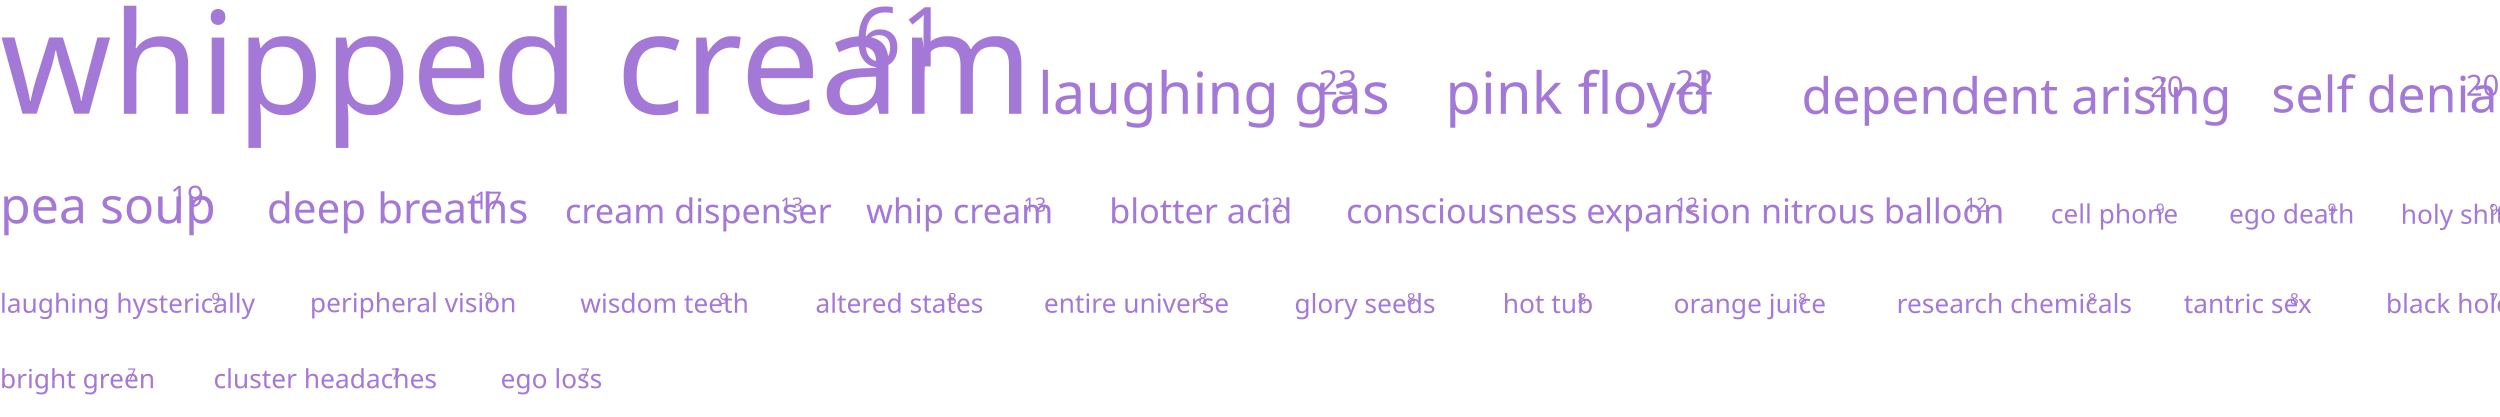
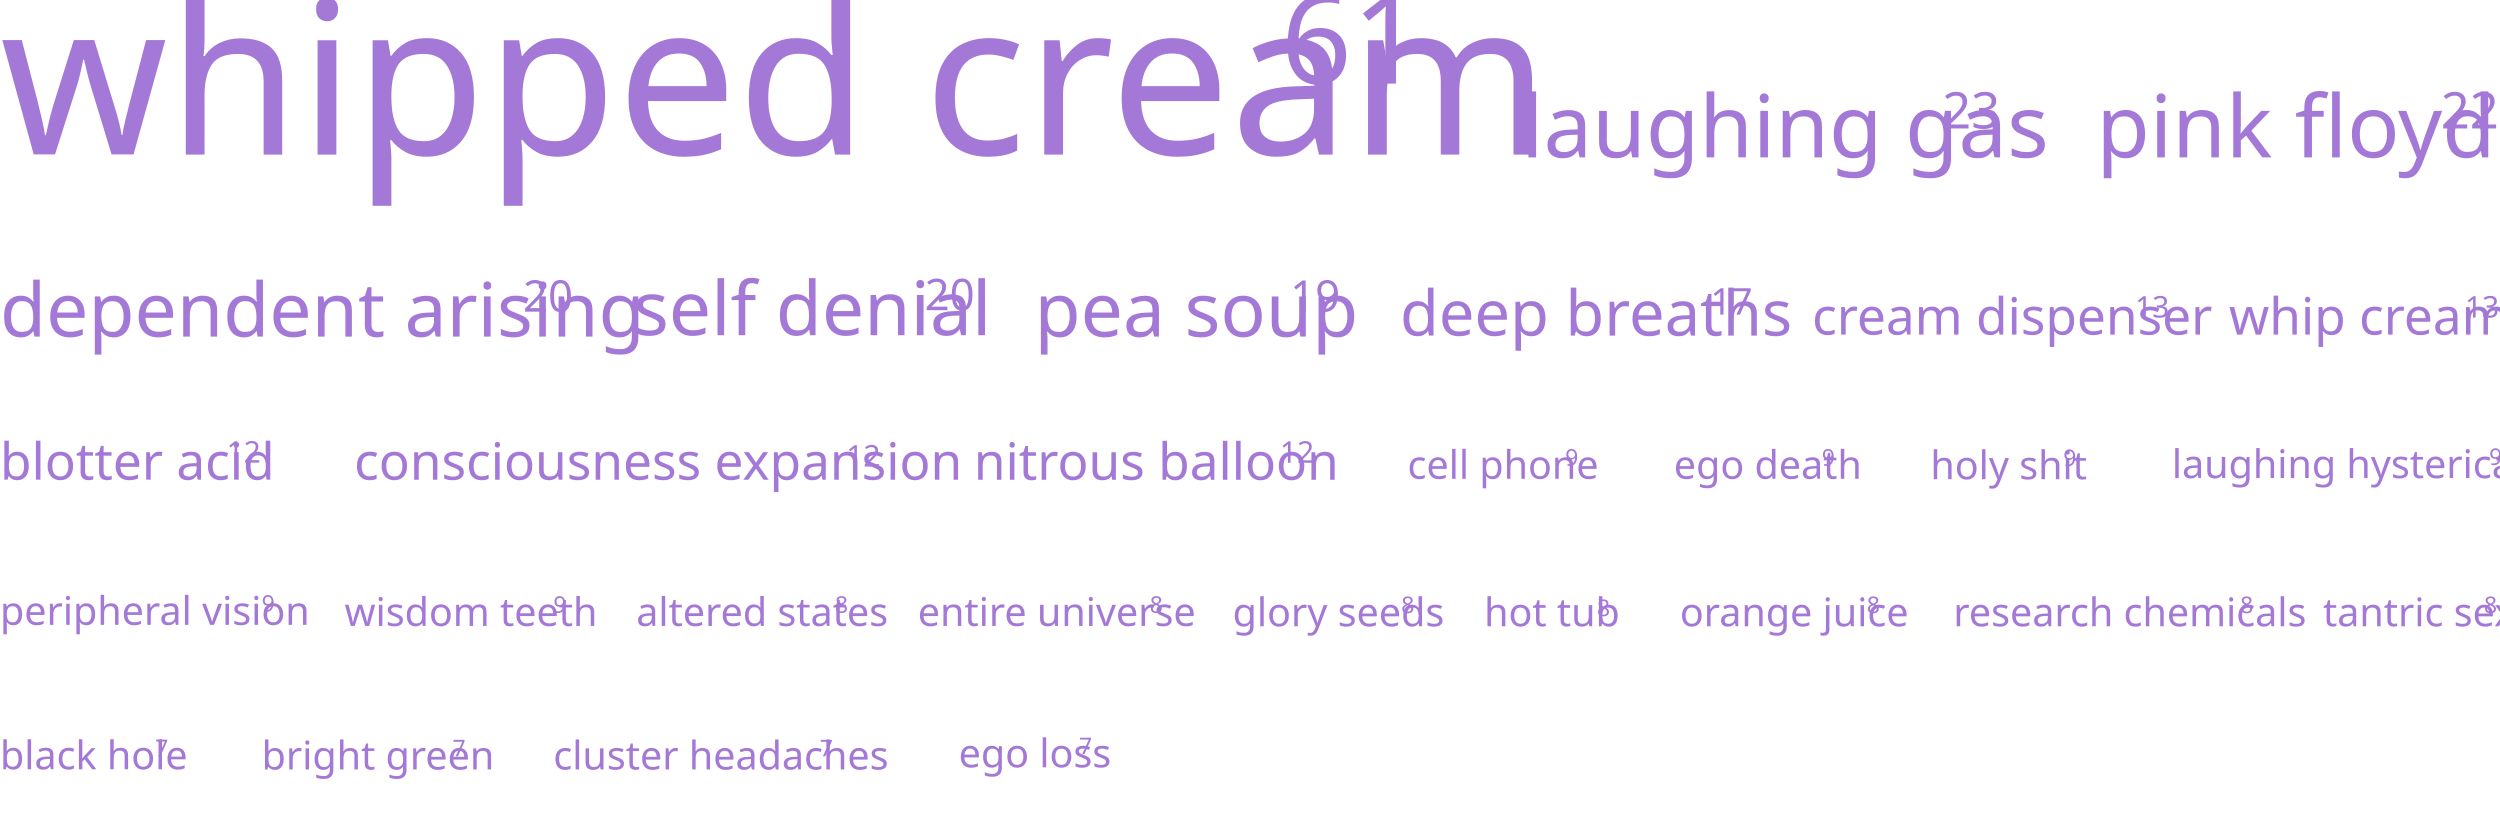
- <svg xmlns="http://www.w3.org/2000/svg" version="1.1" id="Layer_1" x="0px" y="0px" width="1140px" height="190px" viewBox="7.294 0 1140 190" enable-background="new 7.294 0 1140 190" xml:space="preserve">
-   <text transform="matrix(1 0 0 1 7.2939 51.9004)" fill="#A478D6" font-family="'CrimsonText-Roman'" font-size="64.84">whipped cream</text>
-   <text transform="matrix(0.583 0 0 0.583 396.6484 30.3086)" fill="#A478D6" font-family="'CrimsonText-Roman'" font-size="64.84">61 </text>
-   <text transform="matrix(1 0 0 1 480.5791 51.9009)" fill="#A478D6" font-family="'CrimsonText-Roman'" font-size="26.4">laughing gas</text>
-   <text transform="matrix(0.583 0 0 0.583 608.6084 43.1099)" fill="#A478D6" font-family="'CrimsonText-Roman'" font-size="26.4">23 </text>
-   <text transform="matrix(1 0 0 1 666.3584 51.9004)" fill="#A478D6" font-family="'CrimsonText-Roman'" font-size="26.4">pink floyd</text>
-   <text transform="matrix(0.583 0 0 0.583 771.0557 43.1094)" fill="#A478D6" font-family="'CrimsonText-Roman'" font-size="26.4">22 </text>
-   <text transform="matrix(1 0 0 1 828.791 51.9014)" fill="#A478D6" font-family="'CrimsonText-Roman'" font-size="22.8">dependent arising</text>
-   <text transform="matrix(0.583 0 0 0.583 987.79 44.3086)" fill="#A478D6" font-family="'CrimsonText-Roman'" font-size="22.8">20 </text>
-   <text transform="matrix(1 0 0 1 1043.071 51.2368)" fill="#A478D6" font-family="'CrimsonText-Roman'" font-size="22.8">self denial</text>
-   <text transform="matrix(0.583 0 0 0.583 1131.755 43.644)" fill="#A478D6" font-family="'CrimsonText-Roman'" font-size="22.8">20 </text>
-   <text transform="matrix(1 0 0 1 7.2939 101.7993)" fill="#A478D6" font-family="'CrimsonText-Roman'" font-size="22.8">pea soup</text>
-   <text transform="matrix(0.583 0 0 0.583 85.001 94.2065)" fill="#A478D6" font-family="'CrimsonText-Roman'" font-size="22.8">19 </text>
-   <text transform="matrix(1 0 0 1 129.0161 101.7988)" fill="#A478D6" font-family="'CrimsonText-Roman'" font-size="19.2">deep breaths</text>
-   <text transform="matrix(0.583 0 0 0.583 223.3662 95.4053)" fill="#A478D6" font-family="'CrimsonText-Roman'" font-size="19.2">17 </text>
-   <text transform="matrix(1 0 0 1 264.918 101.7983)" fill="#A478D6" font-family="'CrimsonText-Roman'" font-size="15.6">cream dispenser</text>
-   <text transform="matrix(0.583 0 0 0.583 363.1035 96.604)" fill="#A478D6" font-family="'CrimsonText-Roman'" font-size="15.6">13 </text>
-   <text transform="matrix(1 0 0 1 402.2212 101.7993)" fill="#A478D6" font-family="'CrimsonText-Roman'" font-size="15.6">whip cream</text>
-   <text transform="matrix(0.583 0 0 0.583 473.9907 96.605)" fill="#A478D6" font-family="'CrimsonText-Roman'" font-size="15.6">13 </text>
-   <text transform="matrix(1 0 0 1 513.1089 101.7979)" fill="#A478D6" font-family="'CrimsonText-Roman'" font-size="15.6">blotter acid</text>
-   <text transform="matrix(0.583 0 0 0.583 581.9834 96.6035)" fill="#A478D6" font-family="'CrimsonText-Roman'" font-size="15.6">12 </text>
-   <text transform="matrix(1 0 0 1 621.0918 101.7993)" fill="#A478D6" font-family="'CrimsonText-Roman'" font-size="15.6">consciousness expansion</text>
-   <text transform="matrix(0.583 0 0 0.583 771.1807 96.605)" fill="#A478D6" font-family="'CrimsonText-Roman'" font-size="15.6">12 </text>
-   <text transform="matrix(1 0 0 1 810.2891 101.8389)" fill="#A478D6" font-family="'CrimsonText-Roman'" font-size="15.6">nitrous balloon</text>
-   <text transform="matrix(0.583 0 0 0.583 903.3398 96.6445)" fill="#A478D6" font-family="'CrimsonText-Roman'" font-size="15.6">12 </text>
-   <text transform="matrix(1 0 0 1 942.4492 101.8389)" fill="#A478D6" font-family="'CrimsonText-Roman'" font-size="12">cell phone</text>
-   <text transform="matrix(0.583 0 0 0.583 990.3789 97.8428)" fill="#A478D6" font-family="'CrimsonText-Roman'" font-size="12">9 </text>
-   <text transform="matrix(1 0 0 1 1023.727 101.8384)" fill="#A478D6" font-family="'CrimsonText-Roman'" font-size="12">ego death</text>
-   <text transform="matrix(0.583 0 0 0.583 1068.691 97.8423)" fill="#A478D6" font-family="'CrimsonText-Roman'" font-size="12">9 </text>
-   <text transform="matrix(1 0 0 1 1102.04 102.0381)" fill="#A478D6" font-family="'CrimsonText-Roman'" font-size="12">holy shit</text>
-   <text transform="matrix(0.583 0 0 0.583 1142.423 98.042)" fill="#A478D6" font-family="'CrimsonText-Roman'" font-size="12">9 </text>
-   <text transform="matrix(1 0 0 1 7.2939 142.5996)" fill="#A478D6" font-family="'CrimsonText-Roman'" font-size="12">laughing hysterically</text>
-   <text transform="matrix(0.583 0 0 0.583 103.7397 138.6035)" fill="#A478D6" font-family="'CrimsonText-Roman'" font-size="12">9</text>
-   <text transform="matrix(1 0 0 1 107.0464 142.5996)" fill="#A478D6" font-family="'CrimsonText-Roman'" font-size="12"> </text>
-   <text transform="matrix(1 0 0 1 148.6201 142.355)" fill="#A478D6" font-family="'CrimsonText-Roman'" font-size="12">peripheral vision</text>
-   <text transform="matrix(0.583 0 0 0.583 228.1553 138.3589)" fill="#A478D6" font-family="'CrimsonText-Roman'" font-size="12">9 </text>
-   <text transform="matrix(1 0 0 1 271.916 142.6001)" fill="#A478D6" font-family="'CrimsonText-Roman'" font-size="12">wisdom teeth</text>
-   <text transform="matrix(0.583 0 0 0.583 335.3848 138.604)" fill="#A478D6" font-family="'CrimsonText-Roman'" font-size="12">9 </text>
-   <text transform="matrix(1 0 0 1 379.146 142.6001)" fill="#A478D6" font-family="'CrimsonText-Roman'" font-size="12">altered states</text>
-   <text transform="matrix(0.583 0 0 0.583 439.5327 138.604)" fill="#A478D6" font-family="'CrimsonText-Roman'" font-size="12">8 </text>
-   <text transform="matrix(1 0 0 1 483.2935 142.6001)" fill="#A478D6" font-family="'CrimsonText-Roman'" font-size="12">entire universe</text>
-   <text transform="matrix(0.583 0 0 0.583 553.7935 138.604)" fill="#A478D6" font-family="'CrimsonText-Roman'" font-size="12">8 </text>
-   <text transform="matrix(1 0 0 1 597.5547 142.7383)" fill="#A478D6" font-family="'CrimsonText-Roman'" font-size="12">glory seeds</text>
-   <text transform="matrix(0.583 0 0 0.583 648.8008 138.7422)" fill="#A478D6" font-family="'CrimsonText-Roman'" font-size="12">8 </text>
-   <text transform="matrix(1 0 0 1 692.5615 142.7383)" fill="#A478D6" font-family="'CrimsonText-Roman'" font-size="12">hot tub</text>
-   <text transform="matrix(0.583 0 0 0.583 726.6982 138.7422)" fill="#A478D6" font-family="'CrimsonText-Roman'" font-size="12">8 </text>
-   <text transform="matrix(1 0 0 1 770.46 142.7383)" fill="#A478D6" font-family="'CrimsonText-Roman'" font-size="12">orange juice</text>
-   <text transform="matrix(0.583 0 0 0.583 827.2725 138.7422)" fill="#A478D6" font-family="'CrimsonText-Roman'" font-size="12">8</text>
-   <text transform="matrix(1 0 0 1 830.5791 142.7383)" fill="#A478D6" font-family="'CrimsonText-Roman'" font-size="12"> </text>
-   <text transform="matrix(1 0 0 1 872.1533 142.7383)" fill="#A478D6" font-family="'CrimsonText-Roman'" font-size="12">research chemicals</text>
-   <text transform="matrix(0.583 0 0 0.583 959.3174 138.7422)" fill="#A478D6" font-family="'CrimsonText-Roman'" font-size="12">8 </text>
-   <text transform="matrix(1 0 0 1 1003.079 142.7383)" fill="#A478D6" font-family="'CrimsonText-Roman'" font-size="12">tantric sex</text>
-   <text transform="matrix(0.583 0 0 0.583 1051.513 138.7422)" fill="#A478D6" font-family="'CrimsonText-Roman'" font-size="12">8 </text>
-   <text transform="matrix(1 0 0 1 1095.273 142.7383)" fill="#A478D6" font-family="'CrimsonText-Roman'" font-size="12">black hole</text>
-   <text transform="matrix(0.583 0 0 0.583 1142.43 138.7422)" fill="#A478D6" font-family="'CrimsonText-Roman'" font-size="12">7 </text>
-   <text transform="matrix(1 0 0 1 7.2939 176.9976)" fill="#A478D6" font-family="'CrimsonText-Roman'" font-size="12">bright green</text>
-   <text transform="matrix(0.583 0 0 0.583 65.3252 173.0015)" fill="#A478D6" font-family="'CrimsonText-Roman'" font-size="12">7 </text>
-   <text transform="matrix(1 0 0 1 104.6523 176.9976)" fill="#A478D6" font-family="'CrimsonText-Roman'" font-size="12">cluster headaches</text>
-   <text transform="matrix(0.583 0 0 0.583 185.6523 173.0015)" fill="#A478D6" font-family="'CrimsonText-Roman'" font-size="12">7</text>
-   <text transform="matrix(1 0 0 1 188.9521 176.9976)" fill="#A478D6" font-family="'CrimsonText-Roman'" font-size="12"> </text>
-   <text transform="matrix(1 0 0 1 235.5615 176.9976)" fill="#A478D6" font-family="'CrimsonText-Roman'" font-size="12">ego loss</text>
-   <text transform="matrix(0.583 0 0 0.583 272.1475 173.0015)" fill="#A478D6" font-family="'CrimsonText-Roman'" font-size="12">7</text>
-   <text transform="matrix(1 0 0 1 275.4473 176.9976)" fill="#A478D6" font-family="'CrimsonText-Roman'" font-size="12"> </text>
+ <svg xmlns="http://www.w3.org/2000/svg" version="1.1" id="Layer_1" x="0px" y="0px" width="1140px" height="376.966px" viewBox="272 325.89 1140 376.966" enable-background="new 272 325.89 1140 376.966" xml:space="preserve">
+   <g>
+     <text transform="matrix(1 0 0 1 272 396.391)" fill="#A478D6" font-family="'CrimsonText-Roman'" font-size="97.259">whipped cream</text>
+     <text transform="matrix(1 0 0 1 856.0322 364.0038)" fill="#A478D6" font-family="'CrimsonText-Roman'" font-size="56.702">61 </text>
+   </g>
+   <g>
+     <text transform="matrix(1 0 0 1 965.6133 397.6644)" fill="#A478D6" font-family="'CrimsonText-Roman'" font-size="39.6">laughing gas</text>
+     <text transform="matrix(1 0 0 1 1157.657 384.4784)" fill="#A478D6" font-family="'CrimsonText-Roman'" font-size="23.087">23 </text>
+   </g>
+   <g>
+     <text transform="matrix(1 0 0 1 1227.967 397.6649)" fill="#A478D6" font-family="'CrimsonText-Roman'" font-size="39.6">pink floyd</text>
+     <text transform="matrix(1 0 0 1 1385.013 384.4779)" fill="#A478D6" font-family="'CrimsonText-Roman'" font-size="23.087">22 </text>
+   </g>
+   <g>
+     <text transform="matrix(1 0 0 1 272 479.39)" fill="#A478D6" font-family="'CrimsonText-Roman'" font-size="34.2">dependent arising</text>
+     <text transform="matrix(1 0 0 1 510.5 468.0013)" fill="#A478D6" font-family="'CrimsonText-Roman'" font-size="19.939">20 </text>
+   </g>
+   <g>
+     <text transform="matrix(1 0 0 1 560.6064 478.726)" fill="#A478D6" font-family="'CrimsonText-Roman'" font-size="34.2">self denial</text>
+     <text transform="matrix(1 0 0 1 693.6338 467.3363)" fill="#A478D6" font-family="'CrimsonText-Roman'" font-size="19.939">20 </text>
+   </g>
+   <g>
+     <text transform="matrix(1 0 0 1 743.7412 479.391)" fill="#A478D6" font-family="'CrimsonText-Roman'" font-size="34.2">pea soup</text>
+     <text transform="matrix(1 0 0 1 860.3027 468.0013)" fill="#A478D6" font-family="'CrimsonText-Roman'" font-size="19.939">19 </text>
+   </g>
+   <g>
+     <text transform="matrix(1 0 0 1 910.4102 478.932)" fill="#A478D6" font-family="'CrimsonText-Roman'" font-size="28.8">deep breaths</text>
+     <text transform="matrix(1 0 0 1 1051.936 469.3412)" fill="#A478D6" font-family="'CrimsonText-Roman'" font-size="16.79">17 </text>
+   </g>
+   <g>
+     <text transform="matrix(1 0 0 1 1098.346 478.473)" fill="#A478D6" font-family="'CrimsonText-Roman'" font-size="23.4">cream dispenser</text>
+     <text transform="matrix(1 0 0 1 1245.625 470.681)" fill="#A478D6" font-family="'CrimsonText-Roman'" font-size="13.642">13 </text>
+   </g>
+   <g>
+     <text transform="matrix(1 0 0 1 1288.385 478.474)" fill="#A478D6" font-family="'CrimsonText-Roman'" font-size="23.4">whip cream</text>
+     <text transform="matrix(1 0 0 1 1396.039 470.683)" fill="#A478D6" font-family="'CrimsonText-Roman'" font-size="13.642">13 </text>
+   </g>
+   <g>
+     <text transform="matrix(1 0 0 1 272 544.6283)" fill="#A478D6" font-family="'CrimsonText-Roman'" font-size="23.4">blotter acid</text>
+     <text transform="matrix(1 0 0 1 375.3115 536.8353)" fill="#A478D6" font-family="'CrimsonText-Roman'" font-size="13.642">12 </text>
+   </g>
+   <g>
+     <text transform="matrix(1 0 0 1 433.4951 544.6371)" fill="#A478D6" font-family="'CrimsonText-Roman'" font-size="23.4">consciousness expansion</text>
+     <text transform="matrix(1 0 0 1 657.8833 538.6146)" fill="#A478D6" font-family="'CrimsonText-Roman'" font-size="13.642">12 </text>
+   </g>
+   <g>
+     <text transform="matrix(1 0 0 1 716.0669 544.6771)" fill="#A478D6" font-family="'CrimsonText-Roman'" font-size="23.4">nitrous balloon</text>
+     <text transform="matrix(1 0 0 1 855.6426 536.8842)" fill="#A478D6" font-family="'CrimsonText-Roman'" font-size="13.642">12 </text>
+   </g>
+   <g>
+     <text transform="matrix(1 0 0 1 913.8262 544.2181)" fill="#A478D6" font-family="'CrimsonText-Roman'" font-size="18">cell phone</text>
+     <text transform="matrix(1 0 0 1 985.7207 538.223)" fill="#A478D6" font-family="'CrimsonText-Roman'" font-size="10.494">9 </text>
+   </g>
+   <g>
+     <text transform="matrix(1 0 0 1 1035.264 544.2181)" fill="#A478D6" font-family="'CrimsonText-Roman'" font-size="18">ego death</text>
+     <text transform="matrix(1 0 0 1 1102.711 538.223)" fill="#A478D6" font-family="'CrimsonText-Roman'" font-size="10.494">9 </text>
+   </g>
+   <g>
+     <text transform="matrix(1 0 0 1 1152.254 544.4174)" fill="#A478D6" font-family="'CrimsonText-Roman'" font-size="18">holy shit</text>
+     <text transform="matrix(1 0 0 1 1212.828 538.4213)" fill="#A478D6" font-family="'CrimsonText-Roman'" font-size="10.494">9 </text>
+   </g>
+   <g>
+     <text transform="matrix(1 0 0 1 1262.371 543.8998)" fill="#A478D6" font-family="'CrimsonText-Roman'" font-size="18">laughing hysterically</text>
+     <text transform="matrix(1 0 0 1 1407.04 537.9047)" fill="#A478D6" font-family="'CrimsonText-Roman'" font-size="10.494">9</text>
+   </g>
+   <g>
+     <text transform="matrix(1 0 0 1 272 610.8197)" fill="#A478D6" font-family="'CrimsonText-Roman'" font-size="18">peripheral vision</text>
+     <text transform="matrix(1 0 0 1 391.3022 604.8275)" fill="#A478D6" font-family="'CrimsonText-Roman'" font-size="10.494">9 </text>
+   </g>
+   <g>
+     <text transform="matrix(1 0 0 1 429.1118 611.3197)" fill="#A478D6" font-family="'CrimsonText-Roman'" font-size="18">wisdom teeth</text>
+     <text transform="matrix(1 0 0 1 524.3159 605.3246)" fill="#A478D6" font-family="'CrimsonText-Roman'" font-size="10.494">9 </text>
+   </g>
+   <g>
+     <text transform="matrix(1 0 0 1 562.1265 611.3197)" fill="#A478D6" font-family="'CrimsonText-Roman'" font-size="18">altered states</text>
+     <text transform="matrix(1 0 0 1 652.7061 605.3246)" fill="#A478D6" font-family="'CrimsonText-Roman'" font-size="10.494">8 </text>
+   </g>
+   <g>
+     <text transform="matrix(1 0 0 1 690.5166 611.3197)" fill="#A478D6" font-family="'CrimsonText-Roman'" font-size="18">entire universe</text>
+     <text transform="matrix(1 0 0 1 796.2656 605.3246)" fill="#A478D6" font-family="'CrimsonText-Roman'" font-size="10.494">8 </text>
+   </g>
+   <g>
+     <text transform="matrix(1 0 0 1 834.0757 611.4564)" fill="#A478D6" font-family="'CrimsonText-Roman'" font-size="18">glory seeds</text>
+     <text transform="matrix(1 0 0 1 910.9453 605.4623)" fill="#A478D6" font-family="'CrimsonText-Roman'" font-size="10.494">8 </text>
+   </g>
+   <g>
+     <text transform="matrix(1 0 0 1 948.7559 611.4564)" fill="#A478D6" font-family="'CrimsonText-Roman'" font-size="18">hot tub</text>
+     <text transform="matrix(1 0 0 1 1000.209 606.8236)" fill="#A478D6" font-family="'CrimsonText-Roman'" font-size="10.494">8 </text>
+   </g>
+   <g>
+     <text transform="matrix(1 0 0 1 1038.02 611.4564)" fill="#A478D6" font-family="'CrimsonText-Roman'" font-size="18">orange juice</text>
+     <text transform="matrix(1 0 0 1 1123.237 605.4623)" fill="#A478D6" font-family="'CrimsonText-Roman'" font-size="10.494">8</text>
+     <text transform="matrix(1 0 0 1 1128.197 611.4564)" fill="#A478D6" font-family="'CrimsonText-Roman'" font-size="18"> </text>
+   </g>
+   <g>
+     <text transform="matrix(1 0 0 1 1162.725 611.4564)" fill="#A478D6" font-family="'CrimsonText-Roman'" font-size="18">research chemicals</text>
+     <text transform="matrix(1 0 0 1 1293.473 605.4623)" fill="#A478D6" font-family="'CrimsonText-Roman'" font-size="10.494">8 </text>
+   </g>
+   <g>
+     <text transform="matrix(1 0 0 1 1331.282 611.4564)" fill="#A478D6" font-family="'CrimsonText-Roman'" font-size="18">tantric sex</text>
+     <text transform="matrix(1 0 0 1 1404.693 605.4613)" fill="#A478D6" font-family="'CrimsonText-Roman'" font-size="10.494">8 </text>
+   </g>
+   <g>
+     <text transform="matrix(1 0 0 1 272 676.6683)" fill="#A478D6" font-family="'CrimsonText-Roman'" font-size="18">black hole</text>
+     <text transform="matrix(1 0 0 1 342.7344 670.6732)" fill="#A478D6" font-family="'CrimsonText-Roman'" font-size="10.494">7 </text>
+   </g>
+   <g>
+     <text transform="matrix(1 0 0 1 391.3018 676.7787)" fill="#A478D6" font-family="'CrimsonText-Roman'" font-size="18">bright green</text>
+     <text transform="matrix(1 0 0 1 478.3496 670.7826)" fill="#A478D6" font-family="'CrimsonText-Roman'" font-size="10.494">7 </text>
+   </g>
+   <g>
+     <text transform="matrix(1 0 0 1 524.3159 676.7787)" fill="#A478D6" font-family="'CrimsonText-Roman'" font-size="18">cluster headaches</text>
+     <text transform="matrix(1 0 0 1 645.8164 670.7826)" fill="#A478D6" font-family="'CrimsonText-Roman'" font-size="10.494">7</text>
+     <text transform="matrix(1 0 0 1 650.7656 676.7787)" fill="#A478D6" font-family="'CrimsonText-Roman'" font-size="18"> </text>
+   </g>
+   <g>
+     <text transform="matrix(1 0 0 1 709.146 675.7787)" fill="#A478D6" font-family="'CrimsonText-Roman'" font-size="18">ego loss</text>
+     <text transform="matrix(1 0 0 1 764.0249 669.7826)" fill="#A478D6" font-family="'CrimsonText-Roman'" font-size="10.494">7</text>
+     <text transform="matrix(1 0 0 1 768.9746 675.7787)" fill="#A478D6" font-family="'CrimsonText-Roman'" font-size="18"> </text>
+   </g>
</svg>
